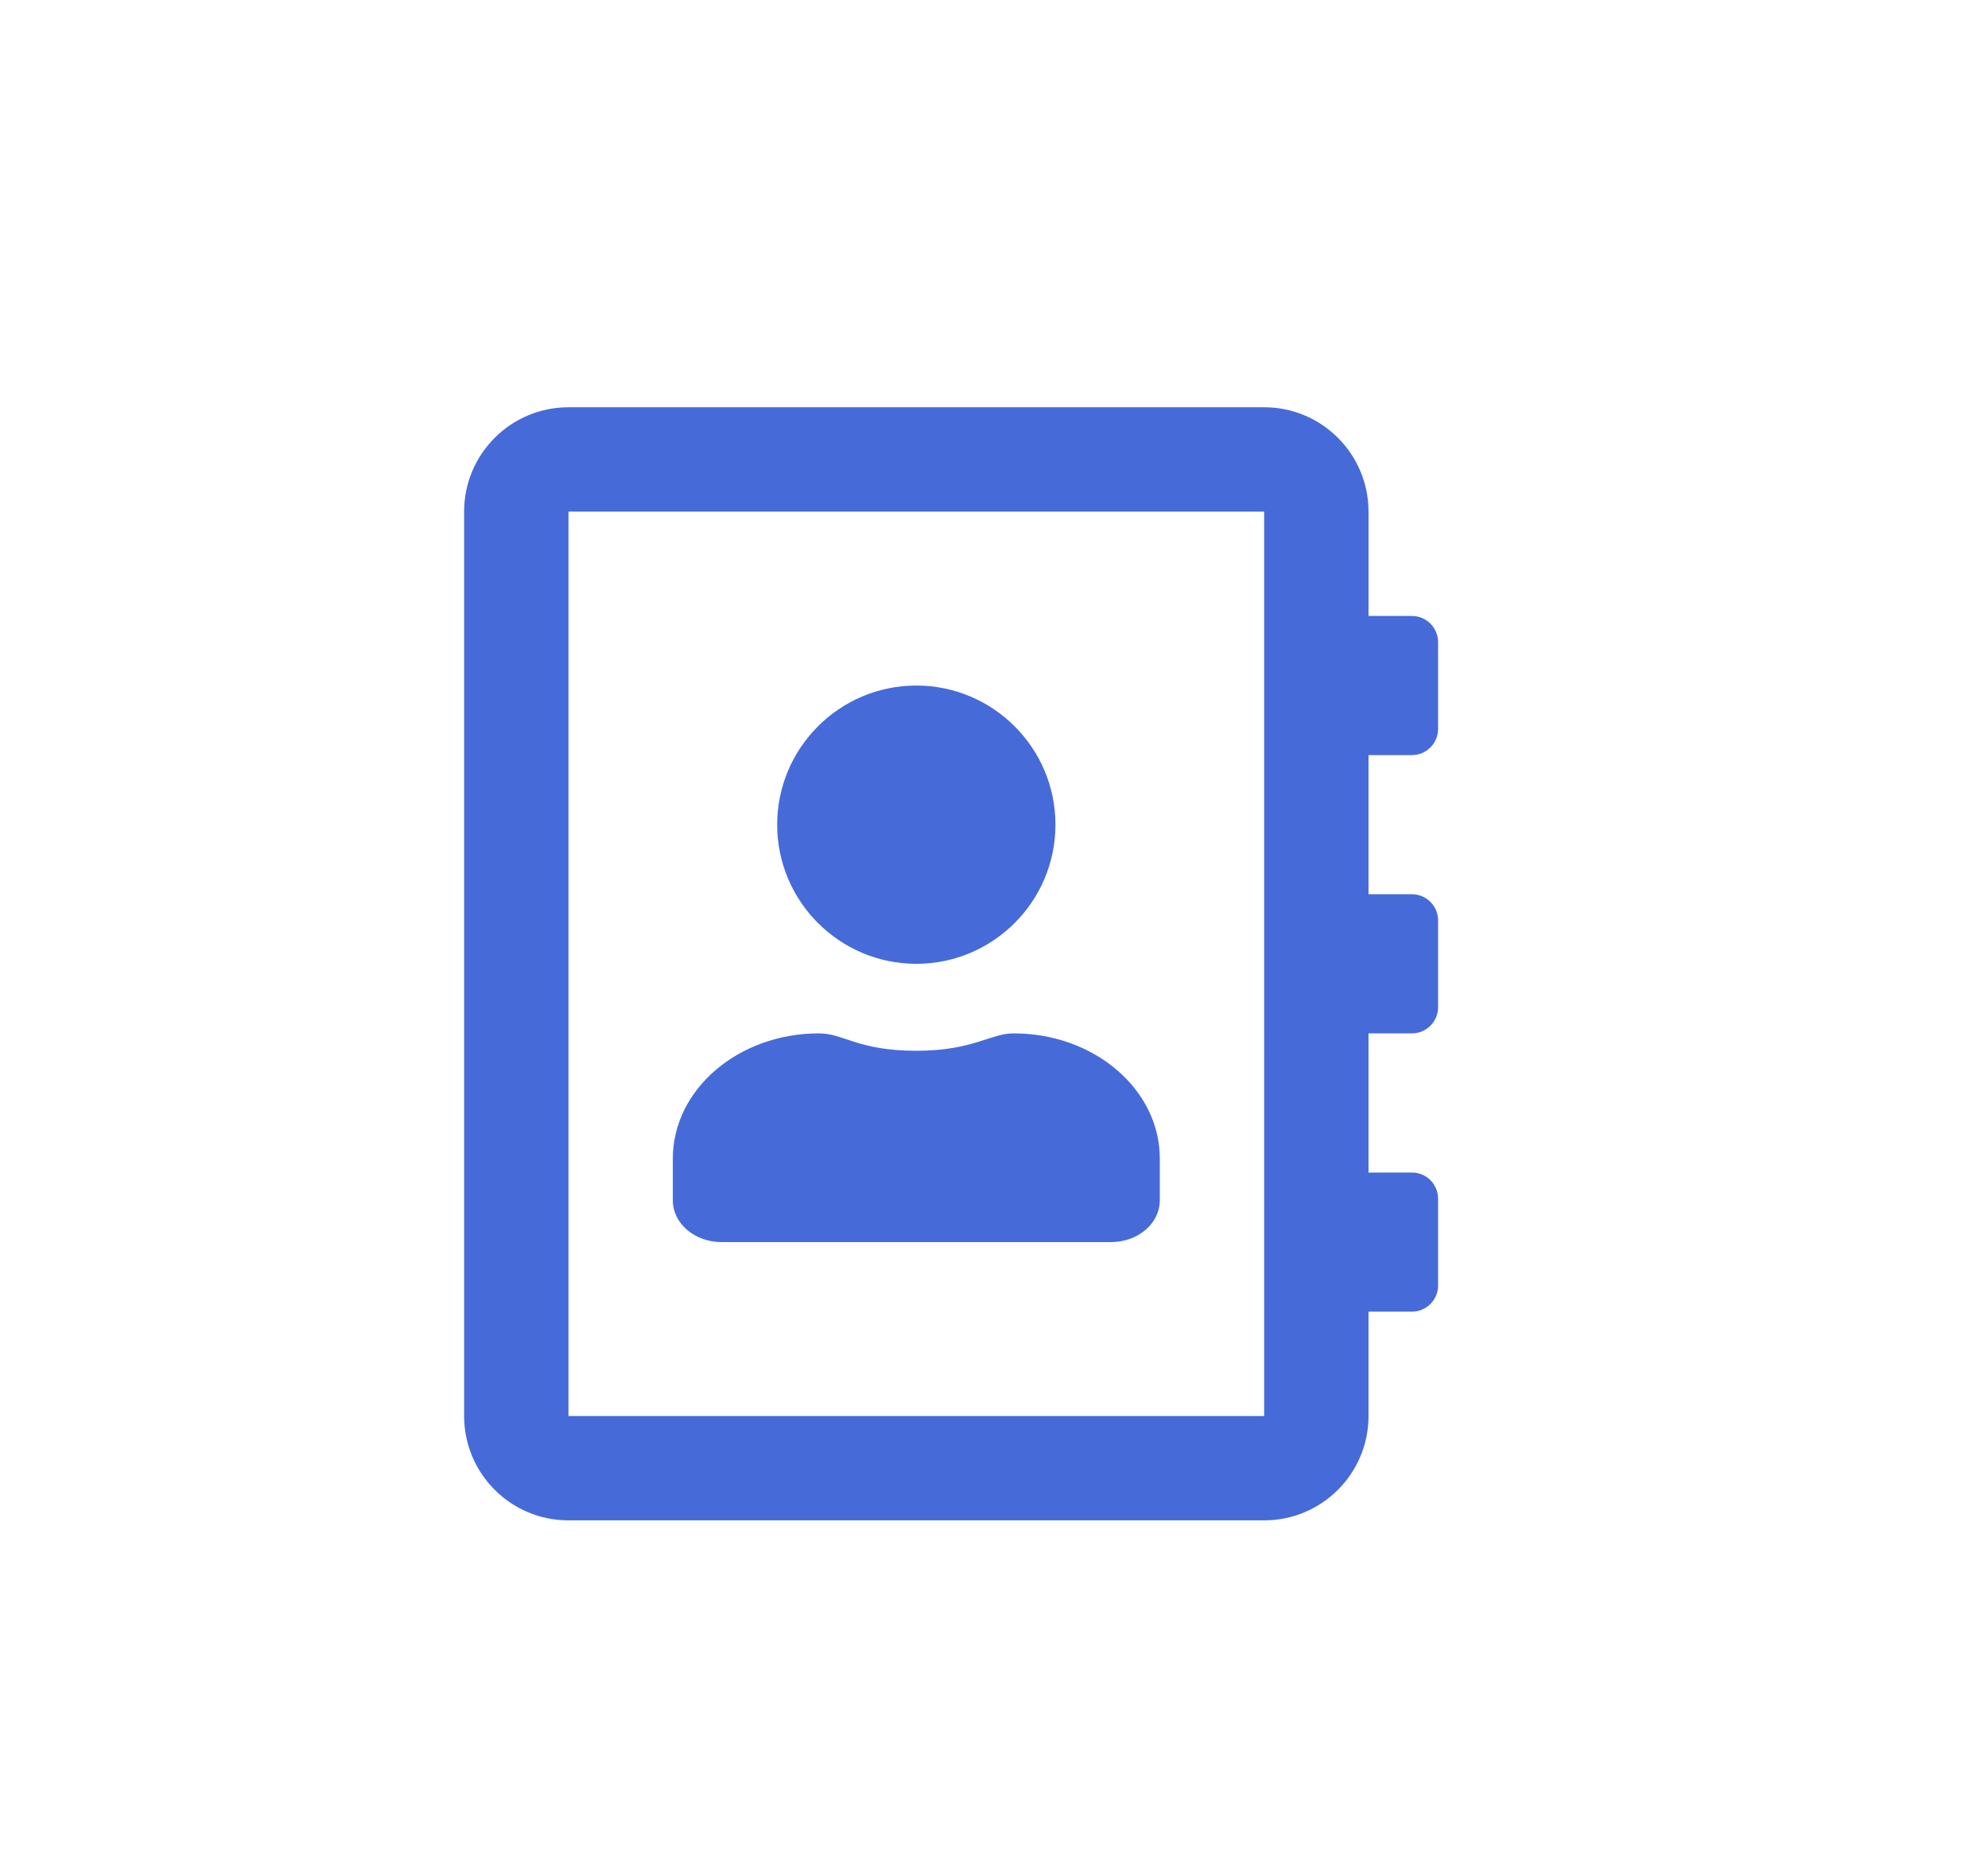
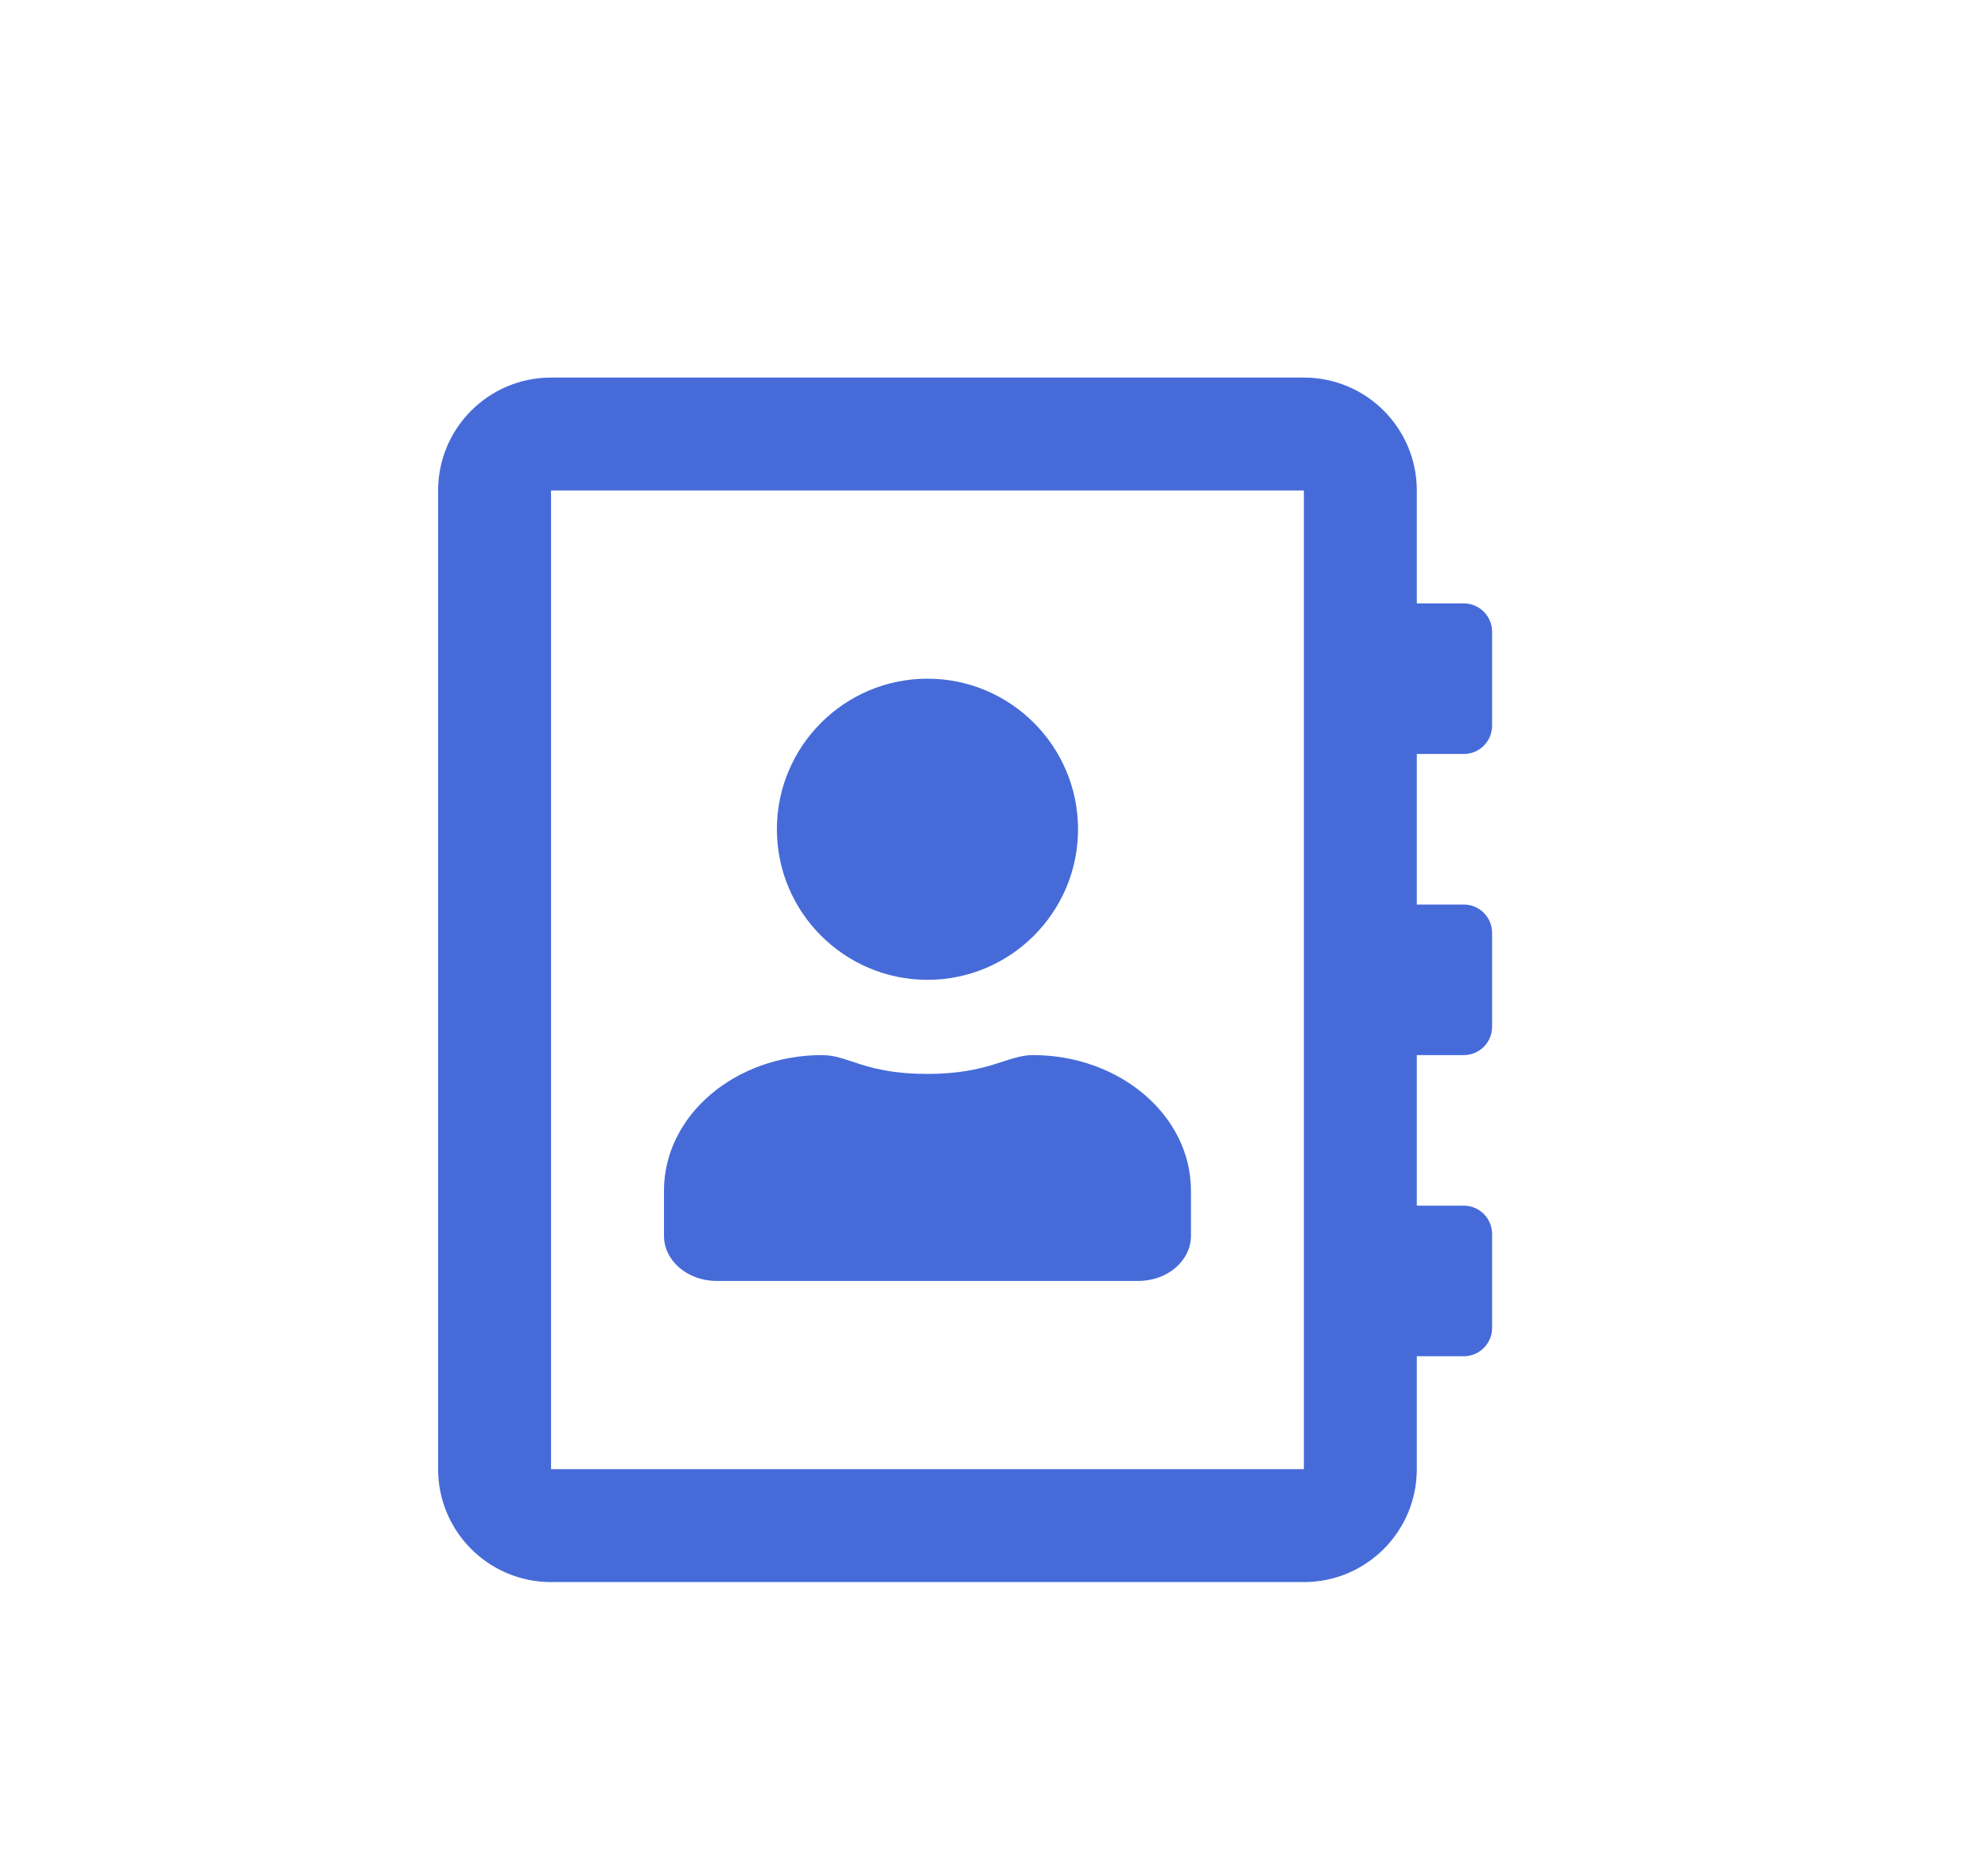
<svg xmlns="http://www.w3.org/2000/svg" version="1.1" id="Layer_1" x="0px" y="0px" width="612px" height="570px" viewBox="0 0 612 570" enable-background="new 0 0 612 570" xml:space="preserve">
  <g id="Layer_1_1_">
</g>
  <g id="Layer_3" display="none">
</g>
  <g id="Layer_5" display="none">
</g>
-   <path fill="#466BD9" d="M434.68,232.459c4.417,0,8.031-3.614,8.031-8.031v-26.771c0-4.418-3.614-8.031-8.031-8.031h-13.385v-32.125  c0-17.736-14.39-32.125-32.126-32.125H175c-17.735,0-32.125,14.39-32.125,32.125v278.42c0,17.736,14.389,32.125,32.125,32.125  h214.168c17.736,0,32.126-14.389,32.126-32.125v-32.126h13.385c4.418,0,8.031-3.614,8.031-8.031v-26.771  c0-4.418-3.613-8.032-8.031-8.032h-13.385v-42.836h13.385c4.418,0,8.031-3.612,8.031-8.029v-26.772c0-4.416-3.613-8.031-8.031-8.031  h-13.385v-42.833H434.68z M389.169,435.919H175V157.5h214.168L389.169,435.919L389.169,435.919z M282.085,296.71  c23.624,0,42.833-19.209,42.833-42.834c0-23.625-19.209-42.834-42.833-42.834c-23.626,0-42.835,19.208-42.835,42.834  C239.251,277.501,258.458,296.71,282.085,296.71z M222.117,382.376h119.935c8.299,0,14.991-5.754,14.991-12.85v-12.85  c0-21.284-20.145-38.552-44.976-38.552c-7.228,0-12.515,5.354-29.982,5.354c-18.003,0-22.354-5.354-29.984-5.354  c-24.831,0-44.976,17.269-44.976,38.552v12.849C207.125,376.622,213.818,382.376,222.117,382.376z" />
+   <path fill="#466BD9" d="M450.646,232.111c4.779,0,8.69-3.912,8.69-8.691v-28.97c0-4.781-3.911-8.69-8.69-8.69h-14.484v-34.764  c0-19.192-15.571-34.763-34.765-34.763H169.638c-19.192,0-34.763,15.571-34.763,34.763v301.286  c0,19.193,15.571,34.764,34.763,34.764h231.758c19.193,0,34.765-15.57,34.765-34.764v-34.764h14.484c4.78,0,8.69-3.911,8.69-8.691  v-28.969c0-4.781-3.91-8.692-8.69-8.692H436.16v-46.354h14.484c4.78,0,8.69-3.909,8.69-8.688v-28.972c0-4.779-3.91-8.691-8.69-8.691  H436.16v-46.35H450.646z M401.396,452.28H169.638V150.996h231.758L401.396,452.28L401.396,452.28z M285.518,301.639  c25.564,0,46.351-20.787,46.351-46.352c0-25.566-20.787-46.352-46.351-46.352c-25.567,0-46.353,20.786-46.353,46.352  C239.166,280.852,259.951,301.639,285.518,301.639z M220.625,394.34H350.41c8.98,0,16.222-6.227,16.222-13.905V366.53  c0-23.032-21.799-41.718-48.669-41.718c-7.821,0-13.543,5.794-32.444,5.794c-19.482,0-24.19-5.794-32.446-5.794  c-26.87,0-48.669,18.687-48.669,41.718v13.903C204.402,388.113,211.645,394.34,220.625,394.34z" />
</svg>
